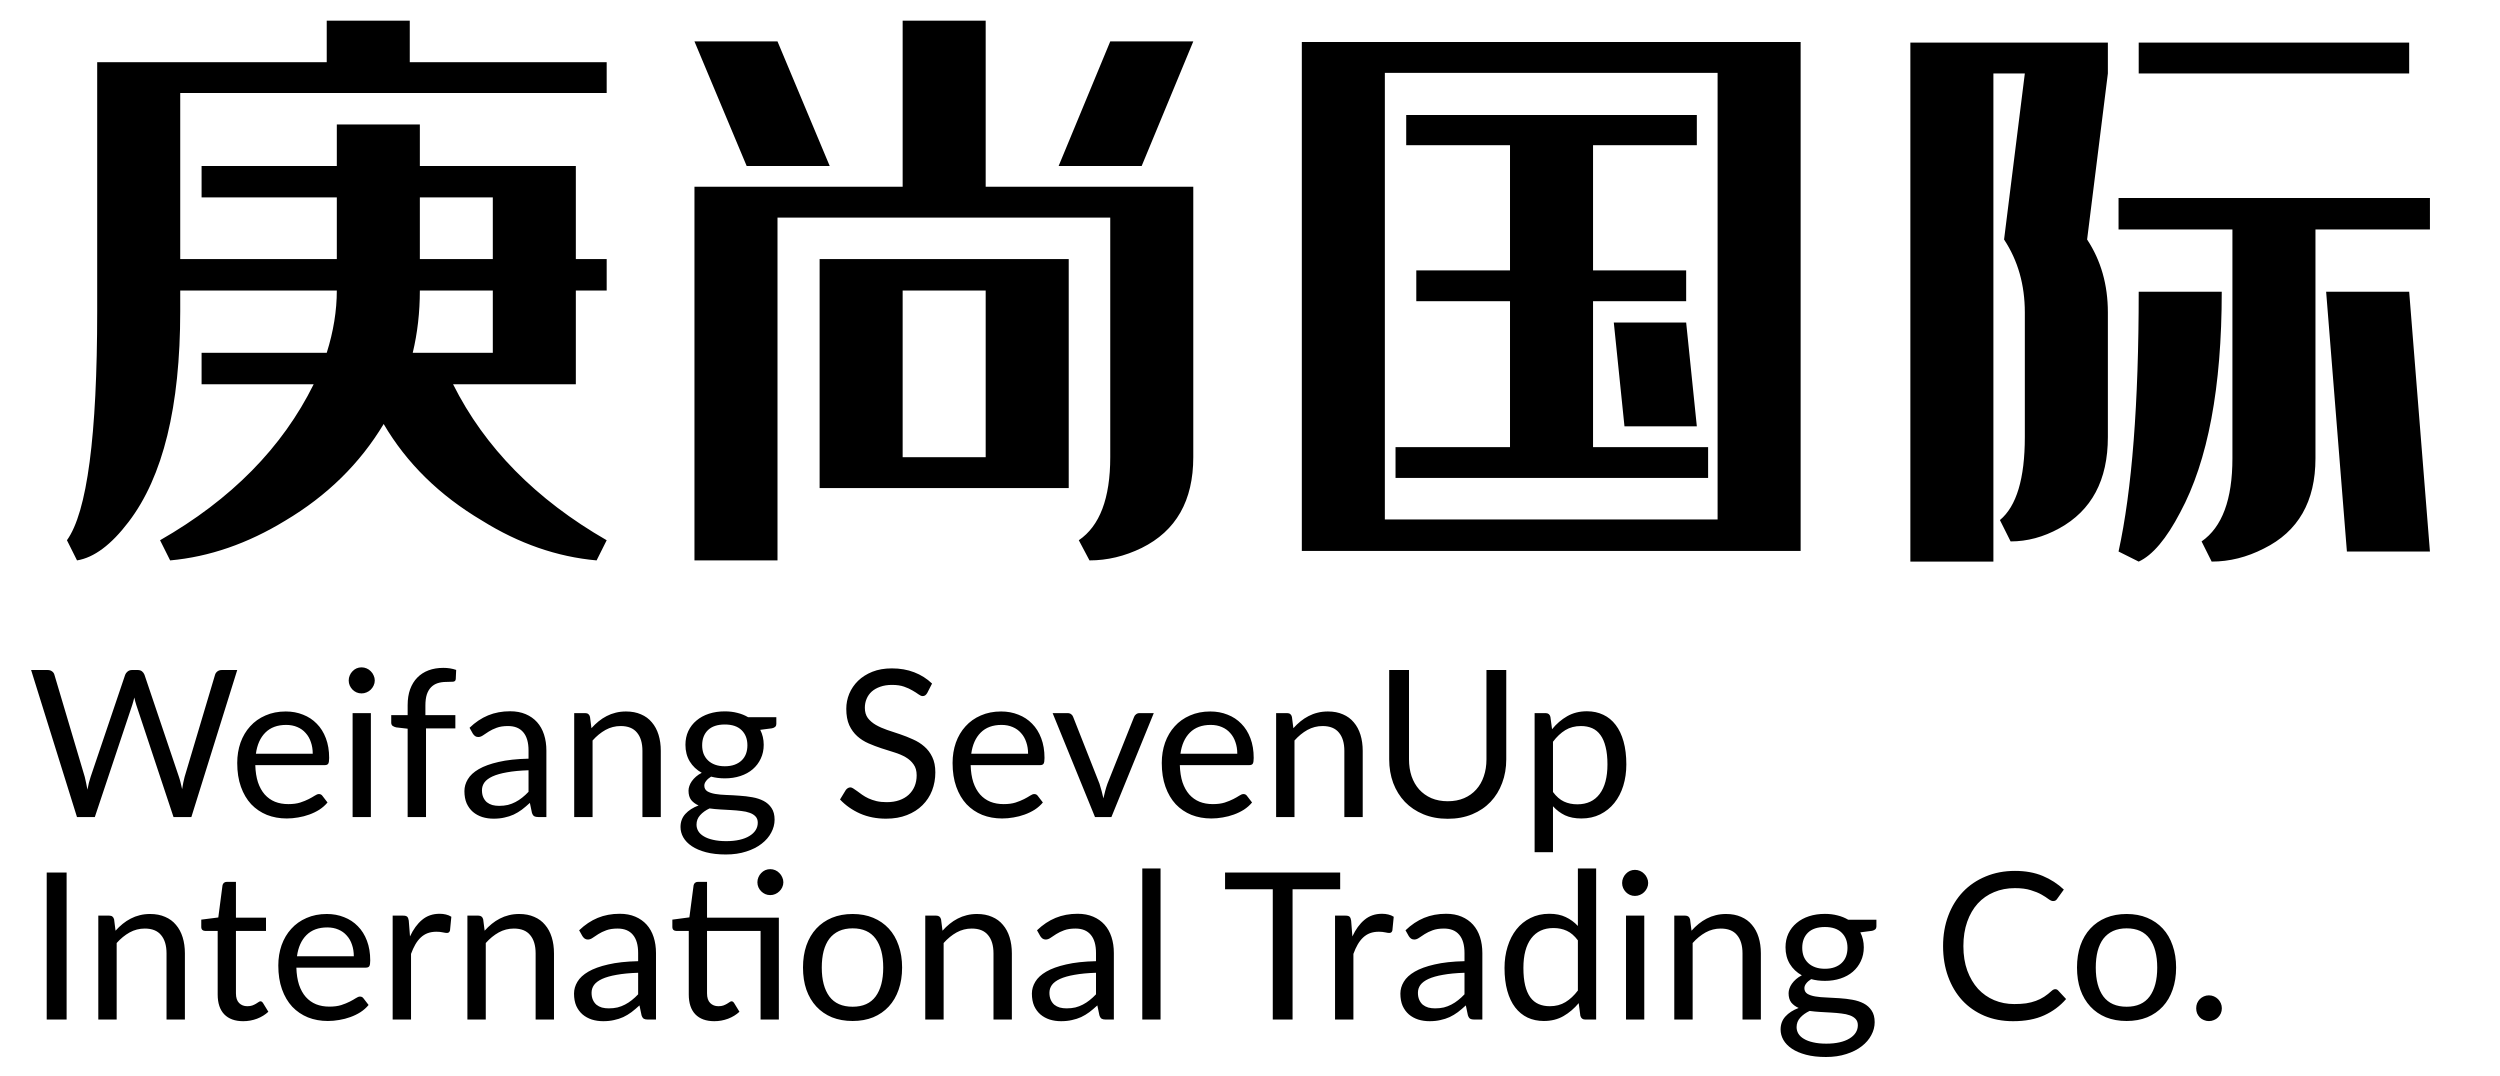
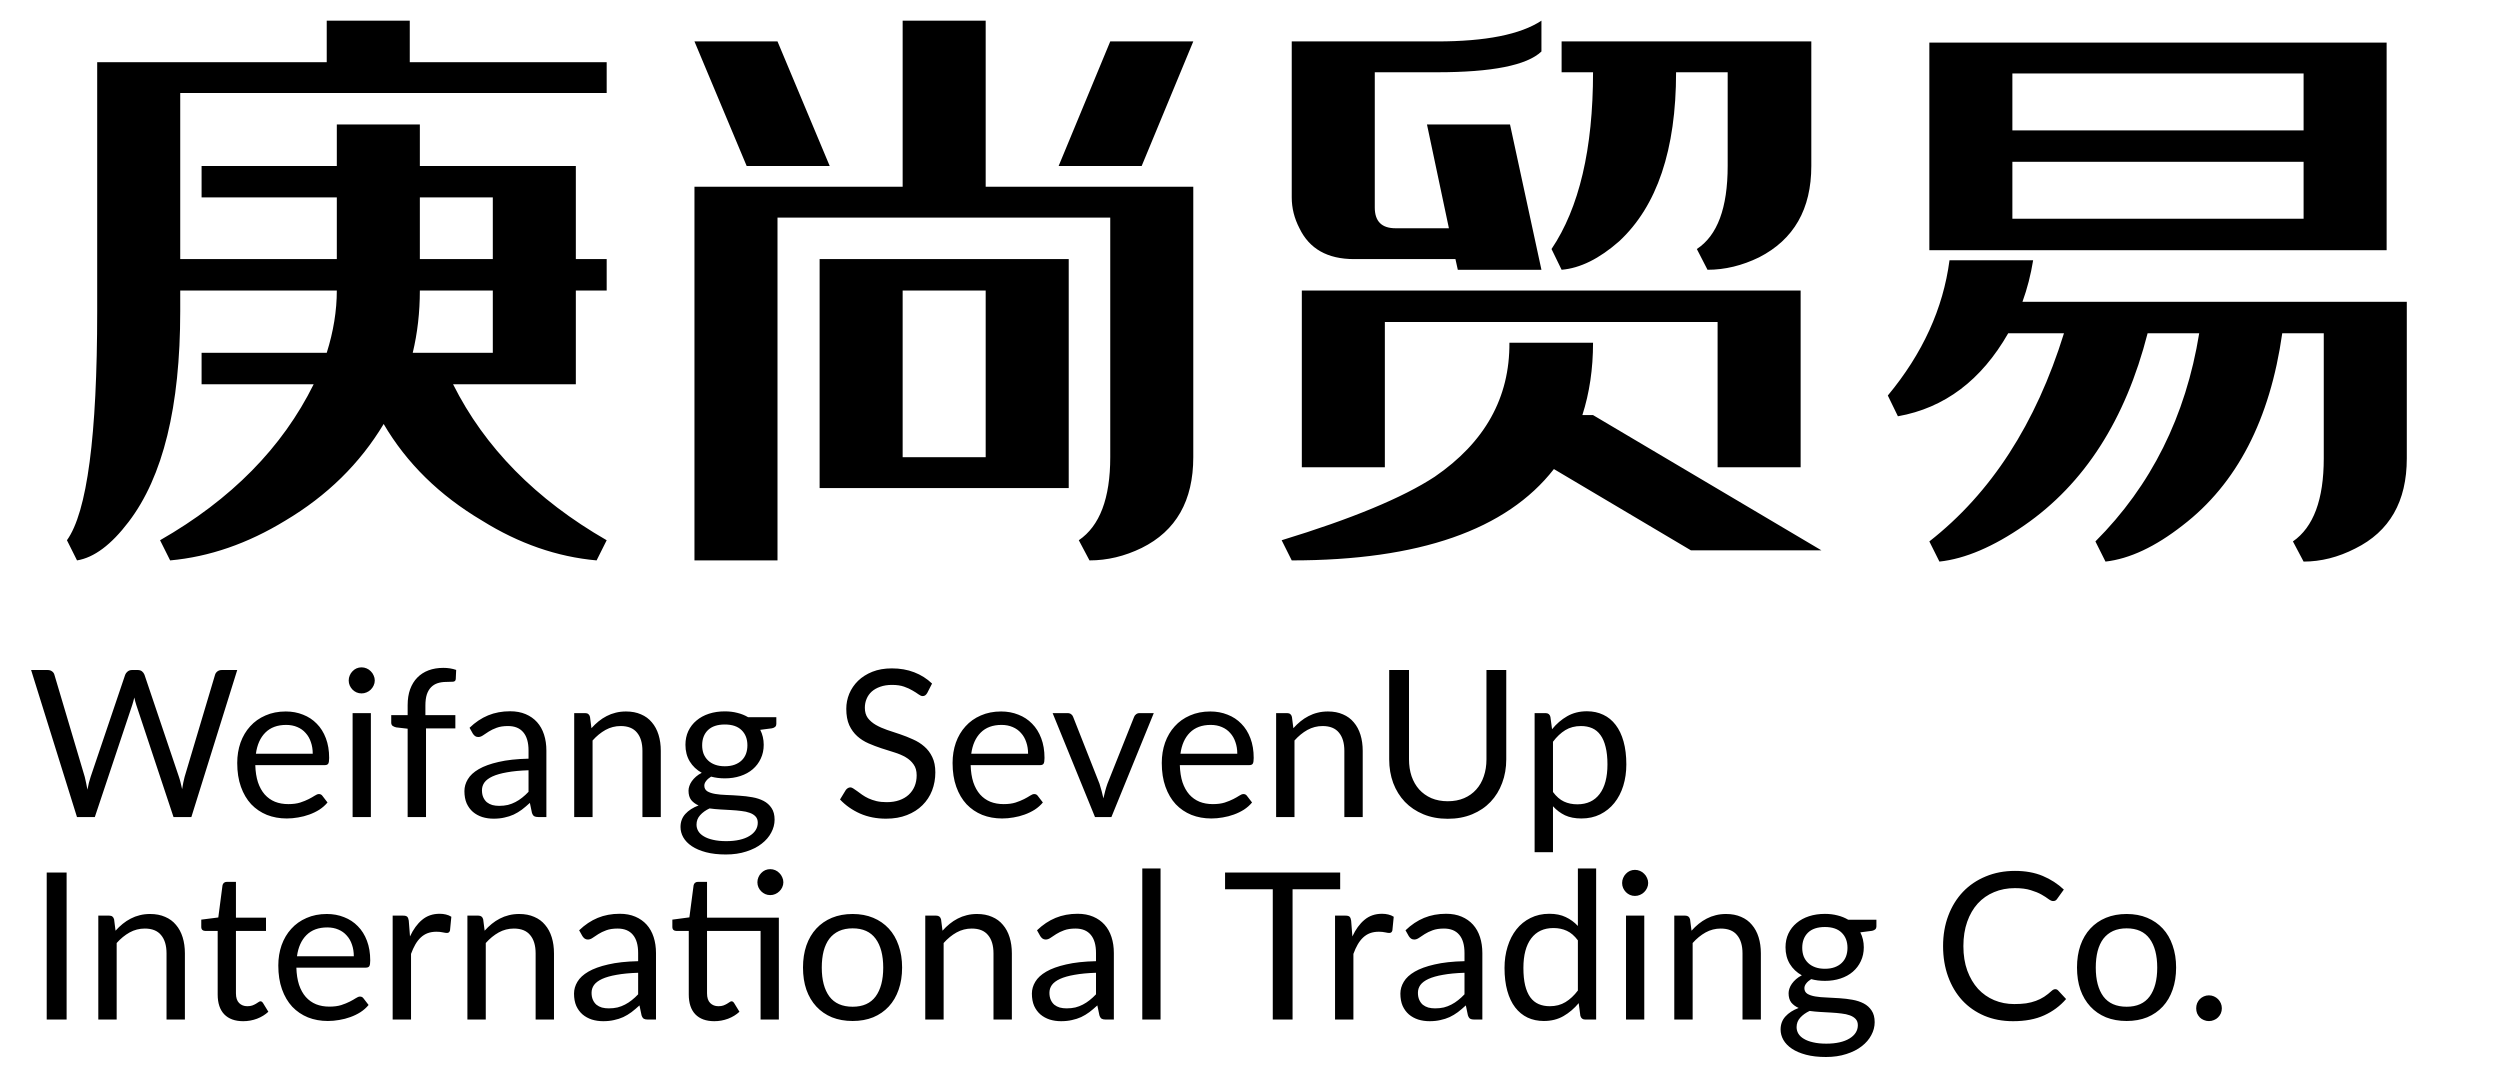
<svg xmlns="http://www.w3.org/2000/svg" width="358" height="154" viewBox="0 0 358 154" fill="none">
-   <path d="M60.123 17.823V23.768H82.46V37.103H86.877V41.605H82.46V55.024H64.879C69.409 64.084 76.742 71.53 86.877 77.362L85.433 80.25C79.771 79.74 74.307 77.843 69.041 74.559C62.925 70.935 58.226 66.32 54.942 60.715C51.544 66.377 46.844 70.992 40.843 74.559C35.463 77.843 29.971 79.74 24.365 80.25L22.921 77.362C33.113 71.53 40.446 64.084 44.919 55.024H28.867V50.523H46.788C47.751 47.465 48.232 44.492 48.232 41.605H25.809V44.577C25.809 58.223 23.346 68.274 18.42 74.729C15.928 78.013 13.465 79.853 11.03 80.25L9.586 77.362C12.474 73.342 13.918 62.413 13.918 44.577V8.905H46.788V2.959H58.679V8.905H86.877V13.321H25.809V37.103H48.232V28.27H28.867V23.768H48.232V17.823H60.123ZM60.123 28.27V37.103H70.57V28.27H60.123ZM60.123 41.605C60.123 44.719 59.783 47.691 59.103 50.523H70.57V41.605H60.123ZM129.26 2.959H141.15V26.741H170.878V65.471C170.878 71.7 168.414 76.031 163.488 78.466C161.053 79.655 158.562 80.25 156.014 80.25L154.485 77.362C157.486 75.324 158.987 71.36 158.987 65.471V31.157H111.338V80.25H99.447V26.741H129.26V2.959ZM118.813 23.768H106.922L99.447 5.932H111.338L118.813 23.768ZM151.597 23.768H163.488L170.878 5.932H158.987L151.597 23.768ZM153.041 69.888H117.369V37.103H153.041V69.888ZM129.26 65.471H141.15V41.605H129.26V65.471ZM257.851 78.891H186.421V6.017H257.851V78.891ZM198.311 74.389H245.96V10.434H198.311V74.389ZM202.813 38.717H216.233V20.796H201.369V16.464H242.987V20.796H228.124V38.717H241.458V43.133H228.124V64.027H244.601V68.444H199.84V64.027H216.233V43.133H202.813V38.717ZM242.987 61.055H232.625L231.096 46.191H241.458L242.987 61.055ZM289.956 62.583C289.956 68.529 288.767 72.492 286.389 74.474L287.918 77.532C290.296 77.532 292.617 76.909 294.882 75.663C299.525 73.115 301.847 68.755 301.847 62.583V44.747C301.847 40.783 300.856 37.301 298.874 34.3L301.847 10.518V6.102H273.564V80.42H285.454V10.518H289.956L286.983 34.3C288.965 37.301 289.956 40.783 289.956 44.747V62.583ZM306.263 10.518V6.102H344.994V10.518H306.263ZM331.574 65.641C331.574 71.813 329.111 76.116 324.185 78.551C321.75 79.797 319.259 80.42 316.71 80.42L315.267 77.532C318.211 75.493 319.683 71.53 319.683 65.641V32.856H303.376V28.355H347.966V32.856H331.574V65.641ZM318.154 41.774C318.154 55.477 316.173 66.009 312.209 73.37C310.227 77.164 308.245 79.514 306.263 80.42L303.376 78.976C305.301 70.199 306.263 57.799 306.263 41.774H318.154ZM347.966 78.976H336.076L333.103 41.774H344.994L347.966 78.976Z" fill="black" />
+   <path d="M60.123 17.823V23.768H82.46V37.103H86.877V41.605H82.46V55.024H64.879C69.409 64.084 76.742 71.53 86.877 77.362L85.433 80.25C79.771 79.74 74.307 77.843 69.041 74.559C62.925 70.935 58.226 66.32 54.942 60.715C51.544 66.377 46.844 70.992 40.843 74.559C35.463 77.843 29.971 79.74 24.365 80.25L22.921 77.362C33.113 71.53 40.446 64.084 44.919 55.024H28.867V50.523H46.788C47.751 47.465 48.232 44.492 48.232 41.605H25.809V44.577C25.809 58.223 23.346 68.274 18.42 74.729C15.928 78.013 13.465 79.853 11.03 80.25L9.586 77.362C12.474 73.342 13.918 62.413 13.918 44.577V8.905H46.788V2.959H58.679V8.905H86.877V13.321H25.809V37.103H48.232V28.27H28.867V23.768H48.232V17.823H60.123ZM60.123 28.27V37.103H70.57V28.27H60.123ZM60.123 41.605C60.123 44.719 59.783 47.691 59.103 50.523H70.57V41.605H60.123ZM129.26 2.959H141.15V26.741H170.878V65.471C170.878 71.7 168.414 76.031 163.488 78.466C161.053 79.655 158.562 80.25 156.014 80.25L154.485 77.362C157.486 75.324 158.987 71.36 158.987 65.471V31.157H111.338V80.25H99.447V26.741H129.26V2.959ZM118.813 23.768H106.922L99.447 5.932H111.338L118.813 23.768ZM151.597 23.768H163.488L170.878 5.932H158.987L151.597 23.768ZM153.041 69.888H117.369V37.103H153.041V69.888ZM129.26 65.471H141.15V41.605H129.26V65.471ZM205.786 5.932C212.75 5.932 217.733 4.941 220.734 2.959V7.376C218.639 9.358 213.656 10.348 205.786 10.348H196.868V29.714C196.868 31.695 197.858 32.686 199.84 32.686H207.484L204.342 17.823H216.233L220.734 38.632H208.758L208.419 37.103H193.895C190.101 37.103 187.496 35.631 186.081 32.686C185.345 31.271 184.977 29.799 184.977 28.27V5.932H205.786ZM240.014 10.348C240.014 21.447 237.296 29.515 231.861 34.555C229.029 37.046 226.283 38.405 223.622 38.632L222.178 35.659C226.142 29.77 228.124 21.333 228.124 10.348H223.622V5.932H259.38V23.768C259.38 29.94 256.888 34.3 251.905 36.848C249.47 38.037 247.007 38.632 244.516 38.632L242.987 35.659C245.932 33.734 247.404 29.77 247.404 23.768V10.348H240.014ZM257.851 66.915H245.96V46.106H198.311V66.915H186.421V41.605H257.851V66.915ZM222.518 67.17C215.723 75.89 203.209 80.25 184.977 80.25L183.533 77.362C193.555 74.304 200.859 71.275 205.446 68.274C212.637 63.348 216.204 56.949 216.148 49.079H228.124C228.124 52.816 227.614 56.27 226.595 59.441H228.124L260.823 78.806H242.138L222.518 67.17ZM341.766 35.829H276.282V6.102H341.766V35.829ZM288.172 10.518V18.672H329.875V10.518H288.172ZM329.875 31.327V23.174H288.172V31.327H329.875ZM326.818 47.72C325.062 60.12 320.306 69.293 312.549 75.239C308.642 78.296 304.961 80.023 301.507 80.42L300.063 77.532C308.047 69.548 313.002 59.611 314.927 47.72H307.538C304.367 60.12 298.478 69.293 289.871 75.239C285.454 78.296 281.406 80.023 277.725 80.42L276.282 77.532C285.115 70.624 291.541 60.687 295.562 47.72H287.578C283.727 54.458 278.462 58.422 271.78 59.611L270.336 56.638C275.319 50.636 278.263 44.181 279.169 37.273H291.145C290.805 39.368 290.296 41.35 289.616 43.218H344.654V65.641C344.654 71.813 342.191 76.116 337.265 78.551C334.83 79.797 332.367 80.42 329.875 80.42L328.347 77.532C331.291 75.493 332.763 71.53 332.763 65.641V47.72H326.818Z" fill="black" />
  <path d="M33.971 95.947L27.403 117H24.847L19.514 100.942C19.465 100.786 19.416 100.619 19.367 100.443C19.328 100.266 19.284 100.08 19.235 99.885C19.186 100.08 19.137 100.266 19.088 100.443C19.039 100.619 18.99 100.786 18.941 100.942L13.579 117H11.023L4.455 95.947H6.821C7.075 95.947 7.286 96.011 7.452 96.138C7.629 96.266 7.741 96.427 7.79 96.623L12.139 111.256C12.208 111.52 12.271 111.804 12.33 112.108C12.399 112.411 12.462 112.735 12.521 113.077C12.59 112.735 12.658 112.411 12.727 112.108C12.805 111.794 12.888 111.51 12.976 111.256L17.927 96.623C17.986 96.457 18.099 96.305 18.265 96.168C18.442 96.021 18.652 95.947 18.897 95.947H19.72C19.974 95.947 20.18 96.011 20.337 96.138C20.494 96.266 20.611 96.427 20.689 96.623L25.626 111.256C25.714 111.51 25.792 111.785 25.861 112.078C25.939 112.372 26.013 112.681 26.081 113.004C26.13 112.681 26.184 112.372 26.243 112.078C26.302 111.785 26.365 111.51 26.434 111.256L30.797 96.623C30.846 96.447 30.954 96.29 31.12 96.153C31.297 96.016 31.507 95.947 31.752 95.947H33.971ZM44.784 107.935C44.784 107.328 44.696 106.775 44.519 106.275C44.353 105.766 44.103 105.33 43.77 104.968C43.447 104.596 43.05 104.312 42.58 104.116C42.11 103.91 41.576 103.807 40.979 103.807C39.725 103.807 38.731 104.174 37.996 104.909C37.272 105.634 36.821 106.643 36.645 107.935H44.784ZM46.899 114.914C46.576 115.306 46.189 115.648 45.739 115.942C45.288 116.226 44.803 116.461 44.284 116.647C43.775 116.833 43.246 116.971 42.698 117.059C42.149 117.157 41.606 117.206 41.067 117.206C40.038 117.206 39.088 117.034 38.217 116.691C37.355 116.339 36.606 115.83 35.969 115.164C35.342 114.488 34.852 113.655 34.5 112.666C34.147 111.677 33.971 110.541 33.971 109.258C33.971 108.219 34.128 107.25 34.441 106.349C34.764 105.448 35.225 104.669 35.822 104.013C36.419 103.347 37.149 102.828 38.011 102.456C38.873 102.074 39.843 101.883 40.92 101.883C41.811 101.883 42.634 102.034 43.388 102.338C44.152 102.632 44.808 103.063 45.357 103.631C45.915 104.189 46.351 104.884 46.664 105.717C46.978 106.54 47.134 107.48 47.134 108.538C47.134 108.949 47.09 109.223 47.002 109.36C46.914 109.498 46.748 109.566 46.503 109.566H36.557C36.586 110.506 36.713 111.324 36.939 112.02C37.174 112.715 37.497 113.298 37.908 113.768C38.32 114.228 38.809 114.576 39.377 114.811C39.945 115.036 40.582 115.149 41.287 115.149C41.944 115.149 42.507 115.075 42.977 114.929C43.457 114.772 43.868 114.605 44.211 114.429C44.554 114.253 44.838 114.091 45.063 113.944C45.298 113.787 45.499 113.709 45.665 113.709C45.881 113.709 46.047 113.792 46.165 113.959L46.899 114.914ZM53.109 102.118V117H50.493V102.118H53.109ZM53.667 97.446C53.667 97.7 53.613 97.94 53.505 98.166C53.407 98.381 53.27 98.577 53.094 98.753C52.927 98.92 52.727 99.052 52.492 99.15C52.266 99.248 52.026 99.297 51.772 99.297C51.517 99.297 51.277 99.248 51.052 99.15C50.836 99.052 50.645 98.92 50.479 98.753C50.312 98.577 50.18 98.381 50.082 98.166C49.984 97.94 49.935 97.7 49.935 97.446C49.935 97.191 49.984 96.951 50.082 96.726C50.18 96.491 50.312 96.29 50.479 96.124C50.645 95.947 50.836 95.81 51.052 95.712C51.277 95.614 51.517 95.565 51.772 95.565C52.026 95.565 52.266 95.614 52.492 95.712C52.727 95.81 52.927 95.947 53.094 96.124C53.27 96.29 53.407 96.491 53.505 96.726C53.613 96.951 53.667 97.191 53.667 97.446ZM58.375 117V104.351L56.73 104.16C56.524 104.111 56.352 104.037 56.215 103.939C56.088 103.832 56.024 103.68 56.024 103.484V102.411H58.375V100.972C58.375 100.12 58.492 99.365 58.728 98.709C58.972 98.043 59.315 97.485 59.756 97.034C60.206 96.574 60.745 96.226 61.372 95.991C61.999 95.756 62.704 95.639 63.488 95.639C64.154 95.639 64.766 95.737 65.324 95.933L65.265 97.24C65.246 97.475 65.113 97.602 64.869 97.622C64.633 97.642 64.315 97.651 63.914 97.651C63.463 97.651 63.052 97.71 62.68 97.828C62.317 97.945 62.004 98.136 61.739 98.401C61.475 98.665 61.269 99.013 61.122 99.444C60.985 99.875 60.917 100.408 60.917 101.045V102.411H65.207V104.307H61.005V117H58.375ZM75.686 110.301C74.481 110.34 73.453 110.438 72.601 110.595C71.759 110.741 71.068 110.937 70.529 111.182C70.001 111.427 69.614 111.716 69.369 112.049C69.134 112.382 69.016 112.754 69.016 113.166C69.016 113.557 69.08 113.895 69.207 114.179C69.335 114.463 69.506 114.698 69.721 114.884C69.947 115.061 70.206 115.193 70.5 115.281C70.804 115.359 71.127 115.399 71.47 115.399C71.93 115.399 72.351 115.355 72.733 115.266C73.115 115.168 73.472 115.031 73.806 114.855C74.148 114.679 74.472 114.468 74.775 114.223C75.089 113.978 75.392 113.699 75.686 113.386V110.301ZM67.239 104.218C68.061 103.425 68.948 102.833 69.898 102.441C70.848 102.049 71.901 101.853 73.056 101.853C73.889 101.853 74.628 101.99 75.275 102.265C75.921 102.539 76.465 102.921 76.905 103.41C77.346 103.9 77.679 104.493 77.904 105.188C78.13 105.883 78.242 106.647 78.242 107.48V117H77.082C76.827 117 76.631 116.961 76.494 116.882C76.357 116.794 76.249 116.628 76.171 116.383L75.877 114.973C75.485 115.335 75.103 115.658 74.731 115.942C74.359 116.216 73.967 116.452 73.556 116.647C73.144 116.833 72.704 116.976 72.234 117.073C71.773 117.181 71.259 117.235 70.691 117.235C70.113 117.235 69.57 117.157 69.06 117C68.551 116.833 68.105 116.589 67.723 116.265C67.351 115.942 67.052 115.536 66.827 115.046C66.612 114.547 66.504 113.959 66.504 113.283C66.504 112.695 66.665 112.132 66.989 111.594C67.312 111.045 67.836 110.56 68.561 110.139C69.285 109.718 70.231 109.375 71.396 109.111C72.562 108.836 73.992 108.68 75.686 108.641V107.48C75.686 106.324 75.436 105.453 74.937 104.865C74.437 104.267 73.708 103.969 72.748 103.969C72.101 103.969 71.558 104.052 71.117 104.218C70.686 104.375 70.309 104.556 69.986 104.762C69.672 104.958 69.398 105.139 69.163 105.306C68.938 105.462 68.713 105.541 68.487 105.541C68.311 105.541 68.159 105.497 68.032 105.408C67.904 105.311 67.797 105.193 67.709 105.056L67.239 104.218ZM84.694 104.277C85.017 103.915 85.36 103.587 85.722 103.293C86.085 102.999 86.467 102.749 86.868 102.544C87.28 102.328 87.711 102.167 88.161 102.059C88.621 101.941 89.116 101.883 89.645 101.883C90.458 101.883 91.173 102.02 91.79 102.294C92.417 102.558 92.936 102.94 93.347 103.44C93.768 103.93 94.087 104.522 94.302 105.217C94.518 105.913 94.625 106.682 94.625 107.524V117H91.996V107.524C91.996 106.398 91.736 105.526 91.217 104.909C90.708 104.282 89.929 103.969 88.881 103.969C88.107 103.969 87.382 104.155 86.707 104.527C86.041 104.899 85.424 105.404 84.856 106.04V117H82.226V102.118H83.798C84.17 102.118 84.4 102.299 84.488 102.661L84.694 104.277ZM103.796 109.728C104.325 109.728 104.79 109.654 105.192 109.507C105.593 109.36 105.931 109.155 106.206 108.89C106.48 108.626 106.686 108.312 106.823 107.95C106.96 107.578 107.028 107.171 107.028 106.731C107.028 105.82 106.749 105.095 106.191 104.556C105.642 104.018 104.844 103.748 103.796 103.748C102.738 103.748 101.93 104.018 101.372 104.556C100.824 105.095 100.549 105.82 100.549 106.731C100.549 107.171 100.618 107.578 100.755 107.95C100.902 108.312 101.113 108.626 101.387 108.89C101.661 109.155 101.999 109.36 102.401 109.507C102.802 109.654 103.267 109.728 103.796 109.728ZM108.512 117.808C108.512 117.446 108.409 117.152 108.204 116.927C107.998 116.701 107.719 116.525 107.366 116.398C107.023 116.27 106.622 116.182 106.162 116.133C105.701 116.074 105.212 116.03 104.692 116.001C104.183 115.972 103.664 115.942 103.135 115.913C102.606 115.883 102.097 115.834 101.607 115.766C101.059 116.021 100.608 116.344 100.256 116.736C99.913 117.118 99.741 117.568 99.741 118.087C99.741 118.42 99.825 118.729 99.991 119.013C100.167 119.307 100.432 119.556 100.784 119.762C101.137 119.977 101.578 120.144 102.107 120.261C102.645 120.389 103.277 120.452 104.002 120.452C104.707 120.452 105.339 120.389 105.897 120.261C106.455 120.134 106.926 119.953 107.307 119.718C107.699 119.483 107.998 119.204 108.204 118.881C108.409 118.557 108.512 118.2 108.512 117.808ZM111.171 102.705V103.675C111.171 103.998 110.966 104.204 110.554 104.292L108.865 104.512C109.198 105.159 109.364 105.874 109.364 106.657C109.364 107.382 109.222 108.043 108.938 108.641C108.664 109.228 108.282 109.733 107.792 110.154C107.303 110.575 106.715 110.898 106.029 111.123C105.344 111.349 104.599 111.461 103.796 111.461C103.101 111.461 102.445 111.378 101.828 111.212C101.514 111.407 101.274 111.618 101.108 111.843C100.941 112.059 100.858 112.279 100.858 112.504C100.858 112.857 101 113.126 101.284 113.312C101.578 113.489 101.96 113.616 102.43 113.694C102.9 113.773 103.434 113.822 104.031 113.841C104.639 113.861 105.256 113.895 105.882 113.944C106.519 113.983 107.136 114.057 107.734 114.165C108.341 114.272 108.879 114.449 109.35 114.693C109.82 114.938 110.197 115.276 110.481 115.707C110.775 116.138 110.922 116.696 110.922 117.382C110.922 118.019 110.76 118.636 110.437 119.233C110.123 119.831 109.668 120.359 109.07 120.82C108.473 121.29 107.738 121.662 106.867 121.936C106.005 122.22 105.03 122.362 103.943 122.362C102.856 122.362 101.906 122.255 101.093 122.039C100.28 121.824 99.604 121.535 99.066 121.172C98.527 120.81 98.121 120.389 97.846 119.909C97.582 119.439 97.45 118.944 97.45 118.425C97.45 117.69 97.68 117.069 98.14 116.559C98.6 116.05 99.232 115.643 100.035 115.34C99.594 115.144 99.242 114.884 98.978 114.561C98.723 114.228 98.596 113.783 98.596 113.224C98.596 113.009 98.635 112.788 98.713 112.563C98.791 112.328 98.909 112.098 99.066 111.873C99.232 111.638 99.433 111.417 99.668 111.212C99.903 111.006 100.177 110.825 100.491 110.668C99.756 110.257 99.183 109.713 98.772 109.037C98.36 108.352 98.155 107.558 98.155 106.657C98.155 105.932 98.292 105.276 98.566 104.689C98.85 104.091 99.242 103.587 99.741 103.175C100.241 102.754 100.833 102.431 101.519 102.206C102.214 101.98 102.974 101.868 103.796 101.868C104.443 101.868 105.045 101.941 105.603 102.088C106.162 102.225 106.671 102.431 107.131 102.705H111.171ZM132.779 99.238C132.691 99.385 132.593 99.498 132.485 99.576C132.387 99.644 132.265 99.679 132.118 99.679C131.952 99.679 131.756 99.596 131.53 99.429C131.305 99.263 131.021 99.081 130.678 98.885C130.345 98.68 129.939 98.494 129.459 98.327C128.989 98.161 128.416 98.078 127.74 98.078C127.103 98.078 126.54 98.166 126.051 98.342C125.571 98.508 125.164 98.739 124.831 99.032C124.508 99.326 124.263 99.674 124.097 100.075C123.93 100.467 123.847 100.893 123.847 101.354C123.847 101.941 123.989 102.431 124.273 102.823C124.567 103.205 124.949 103.533 125.419 103.807C125.899 104.081 126.437 104.321 127.035 104.527C127.642 104.723 128.259 104.929 128.886 105.144C129.523 105.36 130.14 105.604 130.737 105.879C131.344 106.143 131.883 106.481 132.353 106.892C132.833 107.304 133.215 107.808 133.499 108.406C133.793 109.003 133.94 109.738 133.94 110.609C133.94 111.53 133.783 112.397 133.47 113.21C133.156 114.013 132.696 114.713 132.089 115.31C131.491 115.908 130.752 116.378 129.87 116.721C128.999 117.064 128.004 117.235 126.888 117.235C125.517 117.235 124.273 116.99 123.156 116.5C122.04 116.001 121.085 115.33 120.291 114.488L121.114 113.136C121.193 113.028 121.286 112.94 121.393 112.872C121.511 112.793 121.638 112.754 121.775 112.754C121.903 112.754 122.045 112.808 122.201 112.916C122.368 113.014 122.554 113.141 122.76 113.298C122.965 113.454 123.2 113.626 123.465 113.812C123.729 113.998 124.028 114.169 124.361 114.326C124.704 114.483 125.091 114.615 125.522 114.723C125.953 114.821 126.437 114.87 126.976 114.87C127.652 114.87 128.254 114.777 128.783 114.591C129.312 114.405 129.758 114.145 130.12 113.812C130.492 113.469 130.776 113.063 130.972 112.593C131.168 112.122 131.266 111.598 131.266 111.021C131.266 110.384 131.119 109.865 130.825 109.463C130.541 109.052 130.164 108.709 129.694 108.435C129.224 108.161 128.685 107.931 128.078 107.744C127.471 107.549 126.854 107.353 126.227 107.157C125.6 106.951 124.983 106.716 124.376 106.452C123.768 106.187 123.23 105.844 122.76 105.423C122.29 105.002 121.908 104.478 121.614 103.851C121.33 103.215 121.188 102.431 121.188 101.501C121.188 100.756 121.33 100.036 121.614 99.341C121.908 98.645 122.329 98.028 122.877 97.49C123.435 96.951 124.116 96.52 124.919 96.197C125.732 95.874 126.663 95.712 127.711 95.712C128.886 95.712 129.954 95.898 130.913 96.27C131.883 96.643 132.735 97.181 133.47 97.886L132.779 99.238ZM147.222 107.935C147.222 107.328 147.134 106.775 146.958 106.275C146.791 105.766 146.541 105.33 146.208 104.968C145.885 104.596 145.488 104.312 145.018 104.116C144.548 103.91 144.014 103.807 143.417 103.807C142.163 103.807 141.169 104.174 140.435 104.909C139.71 105.634 139.259 106.643 139.083 107.935H147.222ZM149.338 114.914C149.014 115.306 148.627 115.648 148.177 115.942C147.726 116.226 147.242 116.461 146.722 116.647C146.213 116.833 145.684 116.971 145.136 117.059C144.587 117.157 144.044 117.206 143.505 117.206C142.477 117.206 141.527 117.034 140.655 116.691C139.793 116.339 139.044 115.83 138.407 115.164C137.78 114.488 137.291 113.655 136.938 112.666C136.585 111.677 136.409 110.541 136.409 109.258C136.409 108.219 136.566 107.25 136.879 106.349C137.202 105.448 137.663 104.669 138.26 104.013C138.858 103.347 139.587 102.828 140.449 102.456C141.311 102.074 142.281 101.883 143.358 101.883C144.249 101.883 145.072 102.034 145.826 102.338C146.59 102.632 147.246 103.063 147.795 103.631C148.353 104.189 148.789 104.884 149.102 105.717C149.416 106.54 149.573 107.48 149.573 108.538C149.573 108.949 149.529 109.223 149.44 109.36C149.352 109.498 149.186 109.566 148.941 109.566H138.995C139.024 110.506 139.151 111.324 139.377 112.02C139.612 112.715 139.935 113.298 140.346 113.768C140.758 114.228 141.247 114.576 141.816 114.811C142.384 115.036 143.02 115.149 143.725 115.149C144.382 115.149 144.945 115.075 145.415 114.929C145.895 114.772 146.306 114.605 146.649 114.429C146.992 114.253 147.276 114.091 147.501 113.944C147.736 113.787 147.937 113.709 148.103 113.709C148.319 113.709 148.485 113.792 148.603 113.959L149.338 114.914ZM165.221 102.118L159.154 117H156.803L150.736 102.118H152.866C153.081 102.118 153.258 102.171 153.395 102.279C153.532 102.387 153.625 102.514 153.674 102.661L157.45 112.24C157.567 112.602 157.67 112.955 157.758 113.298C157.846 113.641 157.929 113.983 158.008 114.326C158.086 113.983 158.169 113.641 158.258 113.298C158.346 112.955 158.453 112.602 158.581 112.24L162.401 102.661C162.459 102.504 162.557 102.377 162.694 102.279C162.831 102.171 162.993 102.118 163.179 102.118H165.221ZM177.179 107.935C177.179 107.328 177.091 106.775 176.914 106.275C176.748 105.766 176.498 105.33 176.165 104.968C175.842 104.596 175.445 104.312 174.975 104.116C174.505 103.91 173.971 103.807 173.374 103.807C172.12 103.807 171.126 104.174 170.391 104.909C169.666 105.634 169.216 106.643 169.04 107.935H177.179ZM179.294 114.914C178.971 115.306 178.584 115.648 178.134 115.942C177.683 116.226 177.198 116.461 176.679 116.647C176.17 116.833 175.641 116.971 175.093 117.059C174.544 117.157 174 117.206 173.462 117.206C172.433 117.206 171.483 117.034 170.612 116.691C169.75 116.339 169 115.83 168.364 115.164C167.737 114.488 167.247 113.655 166.895 112.666C166.542 111.677 166.366 110.541 166.366 109.258C166.366 108.219 166.523 107.25 166.836 106.349C167.159 105.448 167.619 104.669 168.217 104.013C168.814 103.347 169.544 102.828 170.406 102.456C171.268 102.074 172.237 101.883 173.315 101.883C174.206 101.883 175.029 102.034 175.783 102.338C176.547 102.632 177.203 103.063 177.752 103.631C178.31 104.189 178.746 104.884 179.059 105.717C179.373 106.54 179.529 107.48 179.529 108.538C179.529 108.949 179.485 109.223 179.397 109.36C179.309 109.498 179.142 109.566 178.898 109.566H168.951C168.981 110.506 169.108 111.324 169.333 112.02C169.569 112.715 169.892 113.298 170.303 113.768C170.714 114.228 171.204 114.576 171.772 114.811C172.34 115.036 172.977 115.149 173.682 115.149C174.338 115.149 174.902 115.075 175.372 114.929C175.852 114.772 176.263 114.605 176.606 114.429C176.949 114.253 177.233 114.091 177.458 113.944C177.693 113.787 177.894 113.709 178.06 113.709C178.276 113.709 178.442 113.792 178.56 113.959L179.294 114.914ZM185.21 104.277C185.533 103.915 185.876 103.587 186.238 103.293C186.6 102.999 186.982 102.749 187.384 102.544C187.795 102.328 188.226 102.167 188.677 102.059C189.137 101.941 189.632 101.883 190.161 101.883C190.974 101.883 191.689 102.02 192.306 102.294C192.932 102.558 193.451 102.94 193.863 103.44C194.284 103.93 194.602 104.522 194.818 105.217C195.033 105.913 195.141 106.682 195.141 107.524V117H192.511V107.524C192.511 106.398 192.252 105.526 191.733 104.909C191.223 104.282 190.445 103.969 189.397 103.969C188.623 103.969 187.898 104.155 187.222 104.527C186.556 104.899 185.939 105.404 185.371 106.04V117H182.741V102.118H184.313C184.686 102.118 184.916 102.299 185.004 102.661L185.21 104.277ZM207.322 114.738C208.194 114.738 208.972 114.591 209.658 114.297C210.344 114.003 210.921 113.592 211.392 113.063C211.871 112.534 212.234 111.902 212.479 111.168C212.733 110.433 212.861 109.625 212.861 108.743V95.947H215.696V108.743C215.696 109.958 215.5 111.084 215.108 112.122C214.726 113.161 214.173 114.062 213.448 114.826C212.733 115.58 211.857 116.172 210.819 116.603C209.78 117.034 208.615 117.25 207.322 117.25C206.029 117.25 204.864 117.034 203.825 116.603C202.787 116.172 201.906 115.58 201.181 114.826C200.456 114.062 199.898 113.161 199.506 112.122C199.124 111.084 198.933 109.958 198.933 108.743V95.947H201.769V108.729C201.769 109.61 201.891 110.418 202.136 111.153C202.391 111.887 202.753 112.519 203.223 113.048C203.703 113.577 204.286 113.993 204.971 114.297C205.667 114.591 206.45 114.738 207.322 114.738ZM222.387 113.415C222.867 114.062 223.391 114.517 223.959 114.782C224.527 115.046 225.163 115.178 225.869 115.178C227.259 115.178 228.327 114.684 229.071 113.694C229.816 112.705 230.188 111.295 230.188 109.463C230.188 108.494 230.1 107.661 229.923 106.966C229.757 106.27 229.512 105.702 229.189 105.262C228.866 104.811 228.469 104.483 227.999 104.277C227.529 104.072 226.995 103.969 226.397 103.969C225.545 103.969 224.796 104.165 224.15 104.556C223.513 104.948 222.925 105.502 222.387 106.217V113.415ZM222.254 104.424C222.881 103.65 223.606 103.028 224.429 102.558C225.252 102.088 226.192 101.853 227.25 101.853C228.111 101.853 228.89 102.02 229.585 102.353C230.281 102.676 230.873 103.161 231.363 103.807C231.853 104.444 232.23 105.237 232.494 106.187C232.759 107.137 232.891 108.229 232.891 109.463C232.891 110.56 232.744 111.584 232.45 112.534C232.156 113.474 231.73 114.292 231.172 114.987C230.624 115.673 229.948 116.216 229.145 116.618C228.351 117.01 227.455 117.206 226.456 117.206C225.545 117.206 224.762 117.054 224.106 116.75C223.459 116.437 222.886 116.006 222.387 115.457V122.039H219.757V102.118H221.329C221.701 102.118 221.931 102.299 222.019 102.661L222.254 104.424ZM9.539 146H6.689V124.947H9.539V146ZM16.545 133.277C16.869 132.915 17.211 132.587 17.574 132.293C17.936 131.999 18.318 131.749 18.72 131.544C19.131 131.328 19.562 131.167 20.012 131.059C20.473 130.941 20.967 130.883 21.496 130.883C22.309 130.883 23.024 131.02 23.641 131.294C24.268 131.558 24.787 131.94 25.199 132.44C25.62 132.93 25.938 133.522 26.154 134.217C26.369 134.913 26.477 135.682 26.477 136.524V146H23.847V136.524C23.847 135.398 23.587 134.526 23.068 133.909C22.559 133.282 21.78 132.969 20.732 132.969C19.959 132.969 19.234 133.155 18.558 133.527C17.892 133.899 17.275 134.404 16.707 135.04V146H14.077V131.118H15.649C16.021 131.118 16.252 131.299 16.34 131.661L16.545 133.277ZM34.83 146.235C33.654 146.235 32.748 145.907 32.112 145.251C31.485 144.595 31.172 143.649 31.172 142.415V133.307H29.379C29.223 133.307 29.09 133.263 28.983 133.174C28.875 133.076 28.821 132.93 28.821 132.734V131.691L31.26 131.382L31.862 126.784C31.891 126.637 31.955 126.519 32.053 126.431C32.161 126.333 32.298 126.284 32.464 126.284H33.787V131.411H38.091V133.307H33.787V142.239C33.787 142.866 33.938 143.331 34.242 143.635C34.546 143.938 34.937 144.09 35.417 144.09C35.692 144.09 35.927 144.056 36.123 143.987C36.328 143.909 36.505 143.826 36.651 143.738C36.798 143.649 36.921 143.571 37.019 143.502C37.127 143.424 37.219 143.385 37.298 143.385C37.435 143.385 37.557 143.468 37.665 143.635L38.429 144.883C37.979 145.305 37.435 145.638 36.798 145.882C36.162 146.118 35.505 146.235 34.83 146.235ZM50.666 136.935C50.666 136.328 50.578 135.775 50.402 135.275C50.235 134.766 49.985 134.33 49.652 133.968C49.329 133.596 48.932 133.312 48.462 133.116C47.992 132.91 47.459 132.807 46.861 132.807C45.607 132.807 44.613 133.174 43.879 133.909C43.154 134.634 42.703 135.643 42.527 136.935H50.666ZM52.782 143.914C52.459 144.306 52.072 144.648 51.621 144.942C51.17 145.226 50.686 145.461 50.167 145.647C49.657 145.833 49.128 145.971 48.58 146.059C48.032 146.157 47.488 146.206 46.949 146.206C45.921 146.206 44.971 146.034 44.099 145.691C43.237 145.339 42.488 144.83 41.851 144.164C41.224 143.488 40.735 142.655 40.382 141.666C40.029 140.677 39.853 139.541 39.853 138.258C39.853 137.219 40.01 136.25 40.323 135.349C40.647 134.448 41.107 133.669 41.704 133.013C42.302 132.347 43.032 131.828 43.893 131.456C44.755 131.074 45.725 130.883 46.802 130.883C47.694 130.883 48.516 131.034 49.27 131.338C50.034 131.632 50.691 132.063 51.239 132.631C51.797 133.189 52.233 133.884 52.547 134.717C52.86 135.54 53.017 136.48 53.017 137.538C53.017 137.949 52.973 138.223 52.885 138.36C52.796 138.498 52.63 138.566 52.385 138.566H42.439C42.468 139.506 42.596 140.324 42.821 141.02C43.056 141.715 43.379 142.298 43.791 142.768C44.202 143.228 44.692 143.576 45.26 143.811C45.828 144.036 46.464 144.149 47.17 144.149C47.826 144.149 48.389 144.075 48.859 143.929C49.339 143.772 49.75 143.605 50.093 143.429C50.436 143.253 50.72 143.091 50.945 142.944C51.18 142.787 51.381 142.709 51.548 142.709C51.763 142.709 51.93 142.792 52.047 142.959L52.782 143.914ZM58.712 134.1C59.182 133.081 59.76 132.288 60.445 131.72C61.131 131.142 61.968 130.853 62.958 130.853C63.271 130.853 63.57 130.887 63.854 130.956C64.148 131.025 64.407 131.132 64.632 131.279L64.441 133.233C64.383 133.478 64.236 133.6 64.001 133.6C63.864 133.6 63.663 133.571 63.398 133.512C63.134 133.454 62.835 133.424 62.502 133.424C62.032 133.424 61.611 133.493 61.239 133.63C60.876 133.767 60.548 133.973 60.254 134.247C59.97 134.511 59.711 134.844 59.476 135.246C59.25 135.638 59.045 136.088 58.859 136.597V146H56.229V131.118H57.727C58.011 131.118 58.207 131.171 58.315 131.279C58.423 131.387 58.496 131.573 58.535 131.837L58.712 134.1ZM69.4 133.277C69.723 132.915 70.066 132.587 70.428 132.293C70.791 131.999 71.173 131.749 71.574 131.544C71.986 131.328 72.417 131.167 72.867 131.059C73.328 130.941 73.822 130.883 74.351 130.883C75.164 130.883 75.879 131.02 76.496 131.294C77.123 131.558 77.642 131.94 78.053 132.44C78.474 132.93 78.793 133.522 79.008 134.217C79.224 134.913 79.331 135.682 79.331 136.524V146H76.702V136.524C76.702 135.398 76.442 134.526 75.923 133.909C75.414 133.282 74.635 132.969 73.587 132.969C72.813 132.969 72.088 133.155 71.413 133.527C70.747 133.899 70.13 134.404 69.562 135.04V146H66.932V131.118H68.504C68.876 131.118 69.106 131.299 69.194 131.661L69.4 133.277ZM91.382 139.301C90.177 139.34 89.149 139.438 88.297 139.595C87.454 139.741 86.764 139.937 86.225 140.182C85.696 140.427 85.309 140.716 85.064 141.049C84.829 141.382 84.712 141.754 84.712 142.166C84.712 142.557 84.775 142.895 84.903 143.179C85.03 143.463 85.202 143.698 85.417 143.884C85.642 144.061 85.902 144.193 86.196 144.281C86.499 144.359 86.823 144.399 87.165 144.399C87.626 144.399 88.047 144.355 88.429 144.266C88.811 144.168 89.168 144.031 89.501 143.855C89.844 143.679 90.167 143.468 90.471 143.223C90.784 142.978 91.088 142.699 91.382 142.386V139.301ZM82.934 133.218C83.757 132.425 84.643 131.833 85.593 131.441C86.543 131.049 87.596 130.853 88.752 130.853C89.585 130.853 90.324 130.99 90.97 131.265C91.617 131.539 92.16 131.921 92.601 132.41C93.042 132.9 93.375 133.493 93.6 134.188C93.825 134.883 93.938 135.647 93.938 136.48V146H92.777C92.523 146 92.327 145.961 92.19 145.882C92.053 145.794 91.945 145.628 91.867 145.383L91.573 143.973C91.181 144.335 90.799 144.658 90.427 144.942C90.055 145.216 89.663 145.452 89.251 145.647C88.84 145.833 88.399 145.976 87.929 146.073C87.469 146.181 86.955 146.235 86.387 146.235C85.809 146.235 85.265 146.157 84.756 146C84.247 145.833 83.801 145.589 83.419 145.265C83.047 144.942 82.748 144.536 82.523 144.046C82.307 143.547 82.2 142.959 82.2 142.283C82.2 141.695 82.361 141.132 82.684 140.594C83.008 140.045 83.532 139.56 84.256 139.139C84.981 138.718 85.926 138.375 87.092 138.111C88.257 137.836 89.687 137.68 91.382 137.641V136.48C91.382 135.324 91.132 134.453 90.632 133.865C90.133 133.267 89.403 132.969 88.444 132.969C87.797 132.969 87.254 133.052 86.813 133.218C86.382 133.375 86.005 133.556 85.681 133.762C85.368 133.958 85.094 134.139 84.859 134.306C84.633 134.462 84.408 134.541 84.183 134.541C84.007 134.541 83.855 134.497 83.728 134.408C83.6 134.311 83.493 134.193 83.404 134.056L82.934 133.218ZM111.531 146H108.916V133.307H101.247V142.239C101.247 142.866 101.398 143.331 101.702 143.635C102.006 143.938 102.397 144.09 102.877 144.09C103.152 144.09 103.387 144.056 103.583 143.987C103.788 143.909 103.964 143.826 104.111 143.738C104.258 143.649 104.381 143.571 104.479 143.502C104.586 143.424 104.679 143.385 104.758 143.385C104.895 143.385 105.017 143.468 105.125 143.635L105.889 144.883C105.439 145.305 104.895 145.638 104.258 145.882C103.622 146.118 102.965 146.235 102.29 146.235C101.114 146.235 100.208 145.907 99.572 145.251C98.945 144.595 98.632 143.649 98.632 142.415V133.307H96.839C96.683 133.307 96.55 133.263 96.442 133.174C96.335 133.076 96.281 132.93 96.281 132.734V131.691L98.72 131.367L99.322 126.784C99.351 126.637 99.415 126.519 99.513 126.431C99.621 126.333 99.758 126.284 99.924 126.284H101.247V131.411H111.531V146ZM112.177 126.343C112.177 126.598 112.123 126.838 112.015 127.063C111.917 127.278 111.78 127.469 111.604 127.636C111.438 127.802 111.242 127.934 111.016 128.032C110.791 128.13 110.551 128.179 110.296 128.179C110.042 128.179 109.802 128.13 109.577 128.032C109.361 127.934 109.17 127.802 109.004 127.636C108.837 127.469 108.705 127.278 108.607 127.063C108.509 126.838 108.46 126.598 108.46 126.343C108.46 126.088 108.509 125.848 108.607 125.623C108.705 125.388 108.837 125.187 109.004 125.021C109.17 124.844 109.361 124.707 109.577 124.609C109.802 124.511 110.042 124.462 110.296 124.462C110.551 124.462 110.791 124.511 111.016 124.609C111.242 124.707 111.438 124.844 111.604 125.021C111.78 125.187 111.917 125.388 112.015 125.623C112.123 125.848 112.177 126.088 112.177 126.343ZM122.1 130.883C123.187 130.883 124.166 131.064 125.038 131.426C125.91 131.789 126.654 132.303 127.271 132.969C127.888 133.635 128.358 134.443 128.682 135.393C129.015 136.333 129.181 137.386 129.181 138.551C129.181 139.727 129.015 140.785 128.682 141.725C128.358 142.665 127.888 143.468 127.271 144.134C126.654 144.8 125.91 145.314 125.038 145.677C124.166 146.029 123.187 146.206 122.1 146.206C121.003 146.206 120.014 146.029 119.132 145.677C118.261 145.314 117.516 144.8 116.899 144.134C116.282 143.468 115.807 142.665 115.474 141.725C115.151 140.785 114.989 139.727 114.989 138.551C114.989 137.386 115.151 136.333 115.474 135.393C115.807 134.443 116.282 133.635 116.899 132.969C117.516 132.303 118.261 131.789 119.132 131.426C120.014 131.064 121.003 130.883 122.1 130.883ZM122.1 144.164C123.569 144.164 124.666 143.674 125.391 142.694C126.116 141.705 126.478 140.329 126.478 138.566C126.478 136.793 126.116 135.412 125.391 134.423C124.666 133.434 123.569 132.939 122.1 132.939C121.356 132.939 120.704 133.067 120.146 133.321C119.597 133.576 119.137 133.943 118.765 134.423C118.403 134.903 118.128 135.496 117.942 136.201C117.766 136.896 117.678 137.685 117.678 138.566C117.678 140.329 118.04 141.705 118.765 142.694C119.5 143.674 120.611 144.164 122.1 144.164ZM134.966 133.277C135.289 132.915 135.632 132.587 135.995 132.293C136.357 131.999 136.739 131.749 137.14 131.544C137.552 131.328 137.983 131.167 138.433 131.059C138.894 130.941 139.388 130.883 139.917 130.883C140.73 130.883 141.445 131.02 142.062 131.294C142.689 131.558 143.208 131.94 143.619 132.44C144.041 132.93 144.359 133.522 144.574 134.217C144.79 134.913 144.898 135.682 144.898 136.524V146H142.268V136.524C142.268 135.398 142.008 134.526 141.489 133.909C140.98 133.282 140.201 132.969 139.153 132.969C138.379 132.969 137.655 133.155 136.979 133.527C136.313 133.899 135.696 134.404 135.128 135.04V146H132.498V131.118H134.07C134.442 131.118 134.672 131.299 134.76 131.661L134.966 133.277ZM156.948 139.301C155.743 139.34 154.715 139.438 153.863 139.595C153.02 139.741 152.33 139.937 151.791 140.182C151.262 140.427 150.875 140.716 150.631 141.049C150.396 141.382 150.278 141.754 150.278 142.166C150.278 142.557 150.342 142.895 150.469 143.179C150.596 143.463 150.768 143.698 150.983 143.884C151.208 144.061 151.468 144.193 151.762 144.281C152.065 144.359 152.389 144.399 152.731 144.399C153.192 144.399 153.613 144.355 153.995 144.266C154.377 144.168 154.734 144.031 155.067 143.855C155.41 143.679 155.733 143.468 156.037 143.223C156.35 142.978 156.654 142.699 156.948 142.386V139.301ZM148.5 133.218C149.323 132.425 150.209 131.833 151.16 131.441C152.11 131.049 153.162 130.853 154.318 130.853C155.151 130.853 155.89 130.99 156.537 131.265C157.183 131.539 157.727 131.921 158.167 132.41C158.608 132.9 158.941 133.493 159.166 134.188C159.392 134.883 159.504 135.647 159.504 136.48V146H158.344C158.089 146 157.893 145.961 157.756 145.882C157.619 145.794 157.511 145.628 157.433 145.383L157.139 143.973C156.747 144.335 156.365 144.658 155.993 144.942C155.621 145.216 155.229 145.452 154.818 145.647C154.406 145.833 153.966 145.976 153.495 146.073C153.035 146.181 152.521 146.235 151.953 146.235C151.375 146.235 150.831 146.157 150.322 146C149.813 145.833 149.367 145.589 148.985 145.265C148.613 144.942 148.314 144.536 148.089 144.046C147.874 143.547 147.766 142.959 147.766 142.283C147.766 141.695 147.927 141.132 148.251 140.594C148.574 140.045 149.098 139.56 149.823 139.139C150.547 138.718 151.493 138.375 152.658 138.111C153.824 137.836 155.254 137.68 156.948 137.641V136.48C156.948 135.324 156.698 134.453 156.199 133.865C155.699 133.267 154.969 132.969 154.01 132.969C153.363 132.969 152.82 133.052 152.379 133.218C151.948 133.375 151.571 133.556 151.248 133.762C150.934 133.958 150.66 134.139 150.425 134.306C150.2 134.462 149.974 134.541 149.749 134.541C149.573 134.541 149.421 134.497 149.294 134.408C149.166 134.311 149.059 134.193 148.97 134.056L148.5 133.218ZM166.191 124.36V146H163.576V124.36H166.191ZM191.913 127.342H185.096V146H182.261V127.342H175.429V124.947H191.913V127.342ZM193.66 134.1C194.131 133.081 194.708 132.288 195.394 131.72C196.08 131.142 196.917 130.853 197.906 130.853C198.22 130.853 198.518 130.887 198.802 130.956C199.096 131.025 199.356 131.132 199.581 131.279L199.39 133.233C199.331 133.478 199.184 133.6 198.949 133.6C198.812 133.6 198.611 133.571 198.347 133.512C198.083 133.454 197.784 133.424 197.451 133.424C196.981 133.424 196.559 133.493 196.187 133.63C195.825 133.767 195.497 133.973 195.203 134.247C194.919 134.511 194.659 134.844 194.424 135.246C194.199 135.638 193.993 136.088 193.807 136.597V146H191.178V131.118H192.676C192.96 131.118 193.156 131.171 193.264 131.279C193.371 131.387 193.445 131.573 193.484 131.837L193.66 134.1ZM209.716 139.301C208.512 139.34 207.483 139.438 206.631 139.595C205.789 139.741 205.098 139.937 204.56 140.182C204.031 140.427 203.644 140.716 203.399 141.049C203.164 141.382 203.047 141.754 203.047 142.166C203.047 142.557 203.11 142.895 203.238 143.179C203.365 143.463 203.536 143.698 203.752 143.884C203.977 144.061 204.237 144.193 204.53 144.281C204.834 144.359 205.157 144.399 205.5 144.399C205.96 144.399 206.382 144.355 206.764 144.266C207.145 144.168 207.503 144.031 207.836 143.855C208.179 143.679 208.502 143.468 208.806 143.223C209.119 142.978 209.423 142.699 209.716 142.386V139.301ZM201.269 133.218C202.092 132.425 202.978 131.833 203.928 131.441C204.878 131.049 205.931 130.853 207.087 130.853C207.919 130.853 208.659 130.99 209.305 131.265C209.952 131.539 210.495 131.921 210.936 132.41C211.377 132.9 211.71 133.493 211.935 134.188C212.16 134.883 212.273 135.647 212.273 136.48V146H211.112C210.858 146 210.662 145.961 210.525 145.882C210.387 145.794 210.28 145.628 210.201 145.383L209.907 143.973C209.516 144.335 209.134 144.658 208.762 144.942C208.389 145.216 207.998 145.452 207.586 145.647C207.175 145.833 206.734 145.976 206.264 146.073C205.804 146.181 205.289 146.235 204.721 146.235C204.144 146.235 203.6 146.157 203.091 146C202.581 145.833 202.136 145.589 201.754 145.265C201.382 144.942 201.083 144.536 200.858 144.046C200.642 143.547 200.534 142.959 200.534 142.283C200.534 141.695 200.696 141.132 201.019 140.594C201.342 140.045 201.866 139.56 202.591 139.139C203.316 138.718 204.261 138.375 205.427 138.111C206.592 137.836 208.022 137.68 209.716 137.641V136.48C209.716 135.324 209.467 134.453 208.967 133.865C208.468 133.267 207.738 132.969 206.778 132.969C206.132 132.969 205.588 133.052 205.147 133.218C204.717 133.375 204.339 133.556 204.016 133.762C203.703 133.958 203.429 134.139 203.194 134.306C202.968 134.462 202.743 134.541 202.518 134.541C202.341 134.541 202.19 134.497 202.062 134.408C201.935 134.311 201.827 134.193 201.739 134.056L201.269 133.218ZM225.953 134.658C225.463 134.002 224.934 133.547 224.366 133.292C223.798 133.027 223.161 132.895 222.456 132.895C221.075 132.895 220.012 133.39 219.268 134.379C218.524 135.368 218.151 136.779 218.151 138.61C218.151 139.58 218.235 140.412 218.401 141.108C218.568 141.793 218.813 142.361 219.136 142.812C219.459 143.253 219.856 143.576 220.326 143.782C220.796 143.987 221.33 144.09 221.927 144.09C222.789 144.09 223.538 143.894 224.175 143.502C224.821 143.111 225.414 142.557 225.953 141.842V134.658ZM228.568 124.36V146H227.01C226.638 146 226.403 145.819 226.305 145.456L226.07 143.649C225.433 144.413 224.709 145.03 223.896 145.5C223.083 145.971 222.143 146.206 221.075 146.206C220.223 146.206 219.449 146.044 218.754 145.721C218.058 145.388 217.466 144.903 216.976 144.266C216.486 143.63 216.109 142.836 215.845 141.886C215.58 140.936 215.448 139.844 215.448 138.61C215.448 137.513 215.595 136.495 215.889 135.554C216.183 134.604 216.604 133.782 217.152 133.086C217.701 132.391 218.372 131.847 219.165 131.456C219.968 131.054 220.869 130.853 221.868 130.853C222.779 130.853 223.558 131.01 224.204 131.323C224.861 131.627 225.443 132.053 225.953 132.601V124.36H228.568ZM235.46 131.118V146H232.845V131.118H235.46ZM236.018 126.446C236.018 126.7 235.964 126.94 235.857 127.166C235.759 127.381 235.622 127.577 235.445 127.753C235.279 127.92 235.078 128.052 234.843 128.15C234.618 128.248 234.378 128.297 234.123 128.297C233.868 128.297 233.628 128.248 233.403 128.15C233.188 128.052 232.997 127.92 232.83 127.753C232.664 127.577 232.531 127.381 232.434 127.166C232.336 126.94 232.287 126.7 232.287 126.446C232.287 126.191 232.336 125.951 232.434 125.726C232.531 125.491 232.664 125.29 232.83 125.124C232.997 124.947 233.188 124.81 233.403 124.712C233.628 124.614 233.868 124.565 234.123 124.565C234.378 124.565 234.618 124.614 234.843 124.712C235.078 124.81 235.279 124.947 235.445 125.124C235.622 125.29 235.759 125.491 235.857 125.726C235.964 125.951 236.018 126.191 236.018 126.446ZM242.225 133.277C242.548 132.915 242.891 132.587 243.253 132.293C243.616 131.999 243.998 131.749 244.399 131.544C244.811 131.328 245.242 131.167 245.692 131.059C246.152 130.941 246.647 130.883 247.176 130.883C247.989 130.883 248.704 131.02 249.321 131.294C249.948 131.558 250.467 131.94 250.878 132.44C251.299 132.93 251.618 133.522 251.833 134.217C252.049 134.913 252.156 135.682 252.156 136.524V146H249.527V136.524C249.527 135.398 249.267 134.526 248.748 133.909C248.239 133.282 247.46 132.969 246.412 132.969C245.638 132.969 244.913 133.155 244.238 133.527C243.572 133.899 242.955 134.404 242.387 135.04V146H239.757V131.118H241.329C241.701 131.118 241.931 131.299 242.019 131.661L242.225 133.277ZM261.327 138.728C261.856 138.728 262.321 138.654 262.723 138.507C263.124 138.36 263.462 138.155 263.737 137.89C264.011 137.626 264.217 137.312 264.354 136.95C264.491 136.578 264.559 136.171 264.559 135.731C264.559 134.82 264.28 134.095 263.722 133.556C263.173 133.018 262.375 132.748 261.327 132.748C260.269 132.748 259.461 133.018 258.903 133.556C258.355 134.095 258.08 134.82 258.08 135.731C258.08 136.171 258.149 136.578 258.286 136.95C258.433 137.312 258.644 137.626 258.918 137.89C259.192 138.155 259.53 138.36 259.932 138.507C260.333 138.654 260.798 138.728 261.327 138.728ZM266.043 146.808C266.043 146.446 265.94 146.152 265.735 145.927C265.529 145.701 265.25 145.525 264.897 145.398C264.554 145.27 264.153 145.182 263.693 145.133C263.232 145.074 262.742 145.03 262.223 145.001C261.714 144.972 261.195 144.942 260.666 144.913C260.137 144.883 259.628 144.834 259.138 144.766C258.59 145.021 258.139 145.344 257.787 145.736C257.444 146.118 257.272 146.568 257.272 147.087C257.272 147.42 257.356 147.729 257.522 148.013C257.698 148.307 257.963 148.556 258.315 148.762C258.668 148.977 259.109 149.144 259.638 149.261C260.176 149.389 260.808 149.452 261.533 149.452C262.238 149.452 262.87 149.389 263.428 149.261C263.986 149.134 264.456 148.953 264.838 148.718C265.23 148.483 265.529 148.204 265.735 147.881C265.94 147.557 266.043 147.2 266.043 146.808ZM268.702 131.705V132.675C268.702 132.998 268.497 133.204 268.085 133.292L266.396 133.512C266.729 134.159 266.895 134.874 266.895 135.657C266.895 136.382 266.753 137.043 266.469 137.641C266.195 138.228 265.813 138.733 265.323 139.154C264.834 139.575 264.246 139.898 263.56 140.123C262.875 140.349 262.13 140.461 261.327 140.461C260.632 140.461 259.976 140.378 259.359 140.212C259.045 140.407 258.805 140.618 258.639 140.843C258.472 141.059 258.389 141.279 258.389 141.504C258.389 141.857 258.531 142.126 258.815 142.312C259.109 142.489 259.491 142.616 259.961 142.694C260.431 142.773 260.965 142.822 261.562 142.841C262.17 142.861 262.787 142.895 263.413 142.944C264.05 142.983 264.667 143.057 265.264 143.165C265.872 143.272 266.41 143.449 266.881 143.693C267.351 143.938 267.728 144.276 268.012 144.707C268.306 145.138 268.453 145.696 268.453 146.382C268.453 147.019 268.291 147.636 267.968 148.233C267.654 148.831 267.199 149.359 266.601 149.82C266.004 150.29 265.269 150.662 264.398 150.936C263.536 151.22 262.561 151.362 261.474 151.362C260.387 151.362 259.437 151.255 258.624 151.039C257.811 150.824 257.135 150.535 256.597 150.172C256.058 149.81 255.651 149.389 255.377 148.909C255.113 148.439 254.981 147.944 254.981 147.425C254.981 146.69 255.211 146.069 255.671 145.559C256.131 145.05 256.763 144.643 257.566 144.34C257.125 144.144 256.773 143.884 256.508 143.561C256.254 143.228 256.126 142.783 256.126 142.224C256.126 142.009 256.166 141.788 256.244 141.563C256.322 141.328 256.44 141.098 256.597 140.873C256.763 140.638 256.964 140.417 257.199 140.212C257.434 140.006 257.708 139.825 258.022 139.668C257.287 139.257 256.714 138.713 256.303 138.037C255.891 137.352 255.686 136.558 255.686 135.657C255.686 134.932 255.823 134.276 256.097 133.689C256.381 133.091 256.773 132.587 257.272 132.175C257.772 131.754 258.364 131.431 259.05 131.206C259.745 130.98 260.504 130.868 261.327 130.868C261.974 130.868 262.576 130.941 263.134 131.088C263.693 131.225 264.202 131.431 264.662 131.705H268.702ZM294.321 141.651C294.478 141.651 294.615 141.715 294.732 141.842L295.864 143.062C295.002 144.061 293.954 144.839 292.72 145.398C291.495 145.956 290.011 146.235 288.268 146.235C286.76 146.235 285.389 145.976 284.154 145.456C282.92 144.928 281.867 144.193 280.996 143.253C280.124 142.303 279.448 141.167 278.968 139.844C278.488 138.522 278.248 137.068 278.248 135.481C278.248 133.894 278.498 132.44 278.998 131.118C279.497 129.795 280.198 128.659 281.099 127.709C282.009 126.759 283.097 126.025 284.36 125.505C285.624 124.977 287.019 124.712 288.547 124.712C290.046 124.712 291.368 124.952 292.514 125.432C293.66 125.912 294.669 126.563 295.54 127.386L294.6 128.694C294.541 128.791 294.463 128.875 294.365 128.943C294.277 129.002 294.154 129.031 293.998 129.031C293.821 129.031 293.606 128.938 293.351 128.752C293.097 128.556 292.764 128.341 292.352 128.106C291.941 127.871 291.427 127.66 290.81 127.474C290.193 127.278 289.434 127.18 288.532 127.18C287.445 127.18 286.451 127.371 285.55 127.753C284.649 128.125 283.87 128.669 283.214 129.384C282.568 130.099 282.063 130.971 281.701 131.999C281.339 133.027 281.157 134.188 281.157 135.481C281.157 136.793 281.343 137.964 281.716 138.992C282.098 140.021 282.612 140.892 283.258 141.607C283.914 142.312 284.683 142.851 285.565 143.223C286.456 143.596 287.416 143.782 288.444 143.782C289.071 143.782 289.634 143.747 290.134 143.679C290.643 143.6 291.108 143.483 291.53 143.326C291.96 143.169 292.357 142.974 292.72 142.739C293.092 142.494 293.459 142.205 293.821 141.872C293.988 141.725 294.154 141.651 294.321 141.651ZM304.537 130.883C305.625 130.883 306.604 131.064 307.476 131.426C308.347 131.789 309.092 132.303 309.709 132.969C310.326 133.635 310.796 134.443 311.119 135.393C311.452 136.333 311.619 137.386 311.619 138.551C311.619 139.727 311.452 140.785 311.119 141.725C310.796 142.665 310.326 143.468 309.709 144.134C309.092 144.8 308.347 145.314 307.476 145.677C306.604 146.029 305.625 146.206 304.537 146.206C303.44 146.206 302.451 146.029 301.57 145.677C300.698 145.314 299.954 144.8 299.337 144.134C298.72 143.468 298.245 142.665 297.912 141.725C297.588 140.785 297.427 139.727 297.427 138.551C297.427 137.386 297.588 136.333 297.912 135.393C298.245 134.443 298.72 133.635 299.337 132.969C299.954 132.303 300.698 131.789 301.57 131.426C302.451 131.064 303.44 130.883 304.537 130.883ZM304.537 144.164C306.007 144.164 307.103 143.674 307.828 142.694C308.553 141.705 308.915 140.329 308.915 138.566C308.915 136.793 308.553 135.412 307.828 134.423C307.103 133.434 306.007 132.939 304.537 132.939C303.793 132.939 303.142 133.067 302.583 133.321C302.035 133.576 301.575 133.943 301.202 134.423C300.84 134.903 300.566 135.496 300.38 136.201C300.203 136.896 300.115 137.685 300.115 138.566C300.115 140.329 300.478 141.705 301.202 142.694C301.937 143.674 303.049 144.164 304.537 144.164ZM314.495 144.384C314.495 144.129 314.539 143.889 314.627 143.664C314.725 143.439 314.852 143.243 315.009 143.076C315.175 142.91 315.371 142.778 315.597 142.68C315.822 142.582 316.062 142.533 316.316 142.533C316.571 142.533 316.811 142.582 317.036 142.68C317.262 142.778 317.457 142.91 317.624 143.076C317.791 143.243 317.923 143.439 318.021 143.664C318.119 143.889 318.168 144.129 318.168 144.384C318.168 144.648 318.119 144.893 318.021 145.119C317.923 145.334 317.791 145.525 317.624 145.691C317.457 145.858 317.262 145.985 317.036 146.073C316.811 146.171 316.571 146.22 316.316 146.22C316.062 146.22 315.822 146.171 315.597 146.073C315.371 145.985 315.175 145.858 315.009 145.691C314.852 145.525 314.725 145.334 314.627 145.119C314.539 144.893 314.495 144.648 314.495 144.384Z" fill="black" />
</svg>
